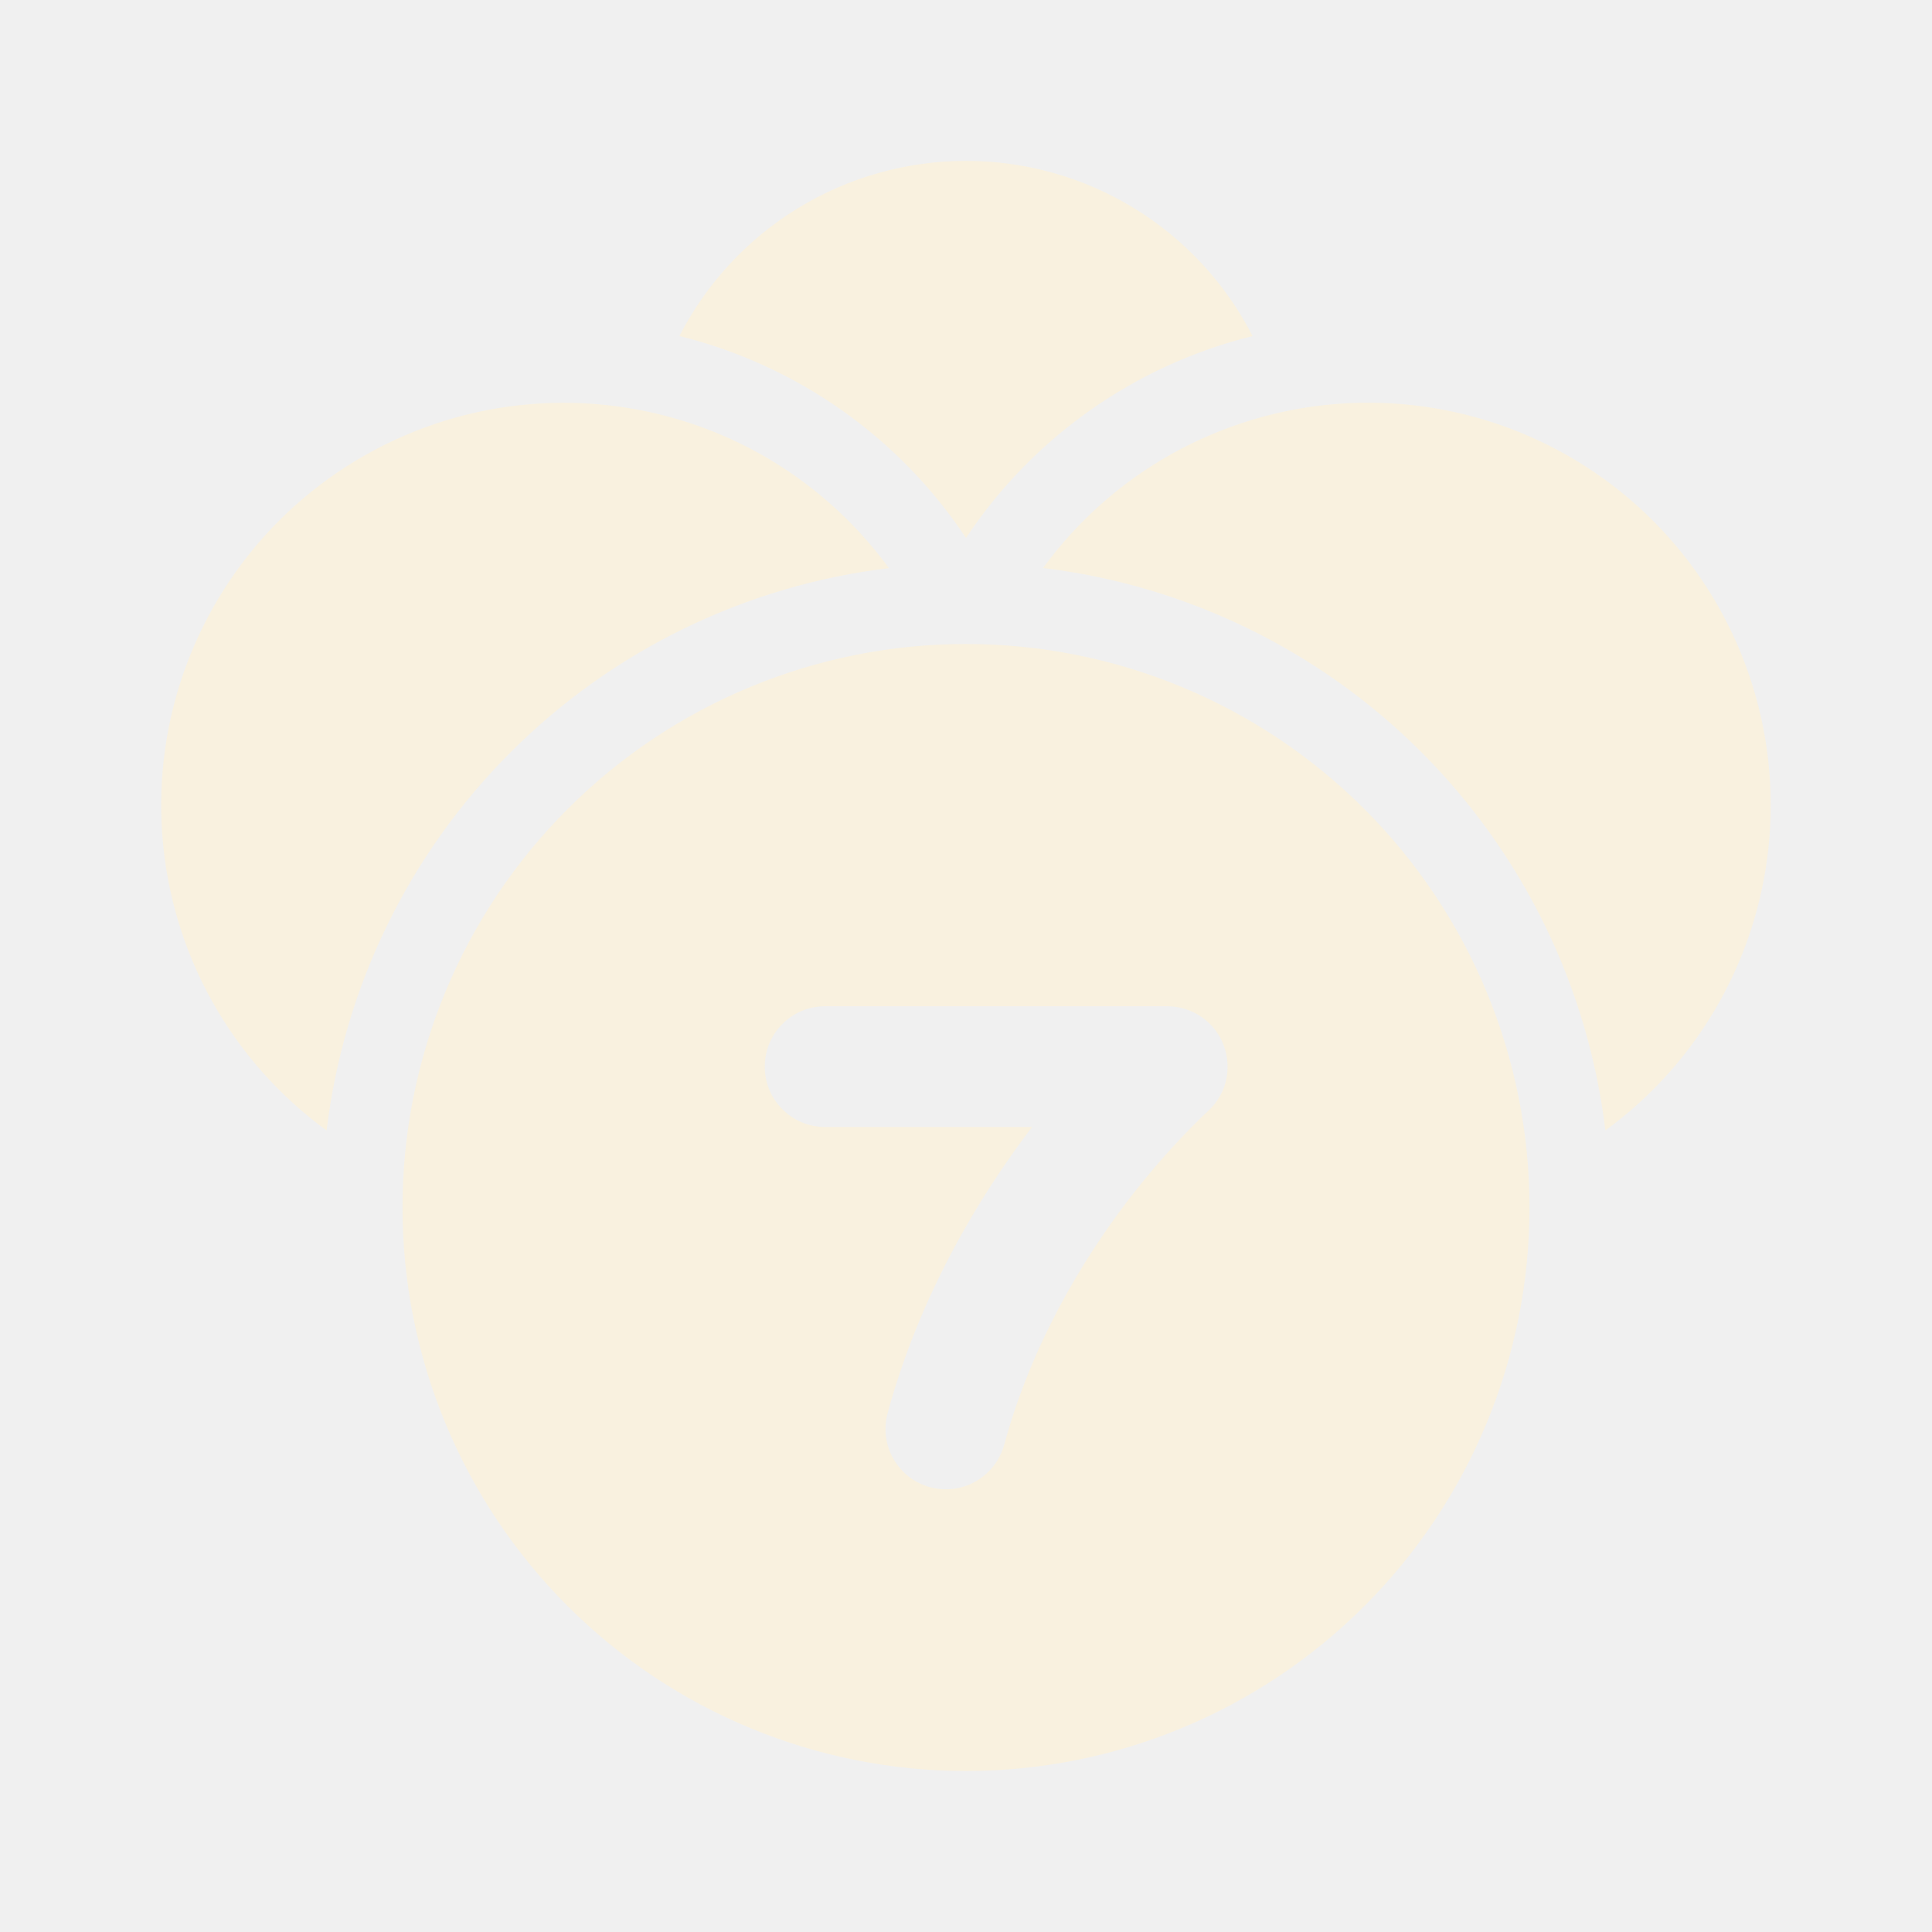
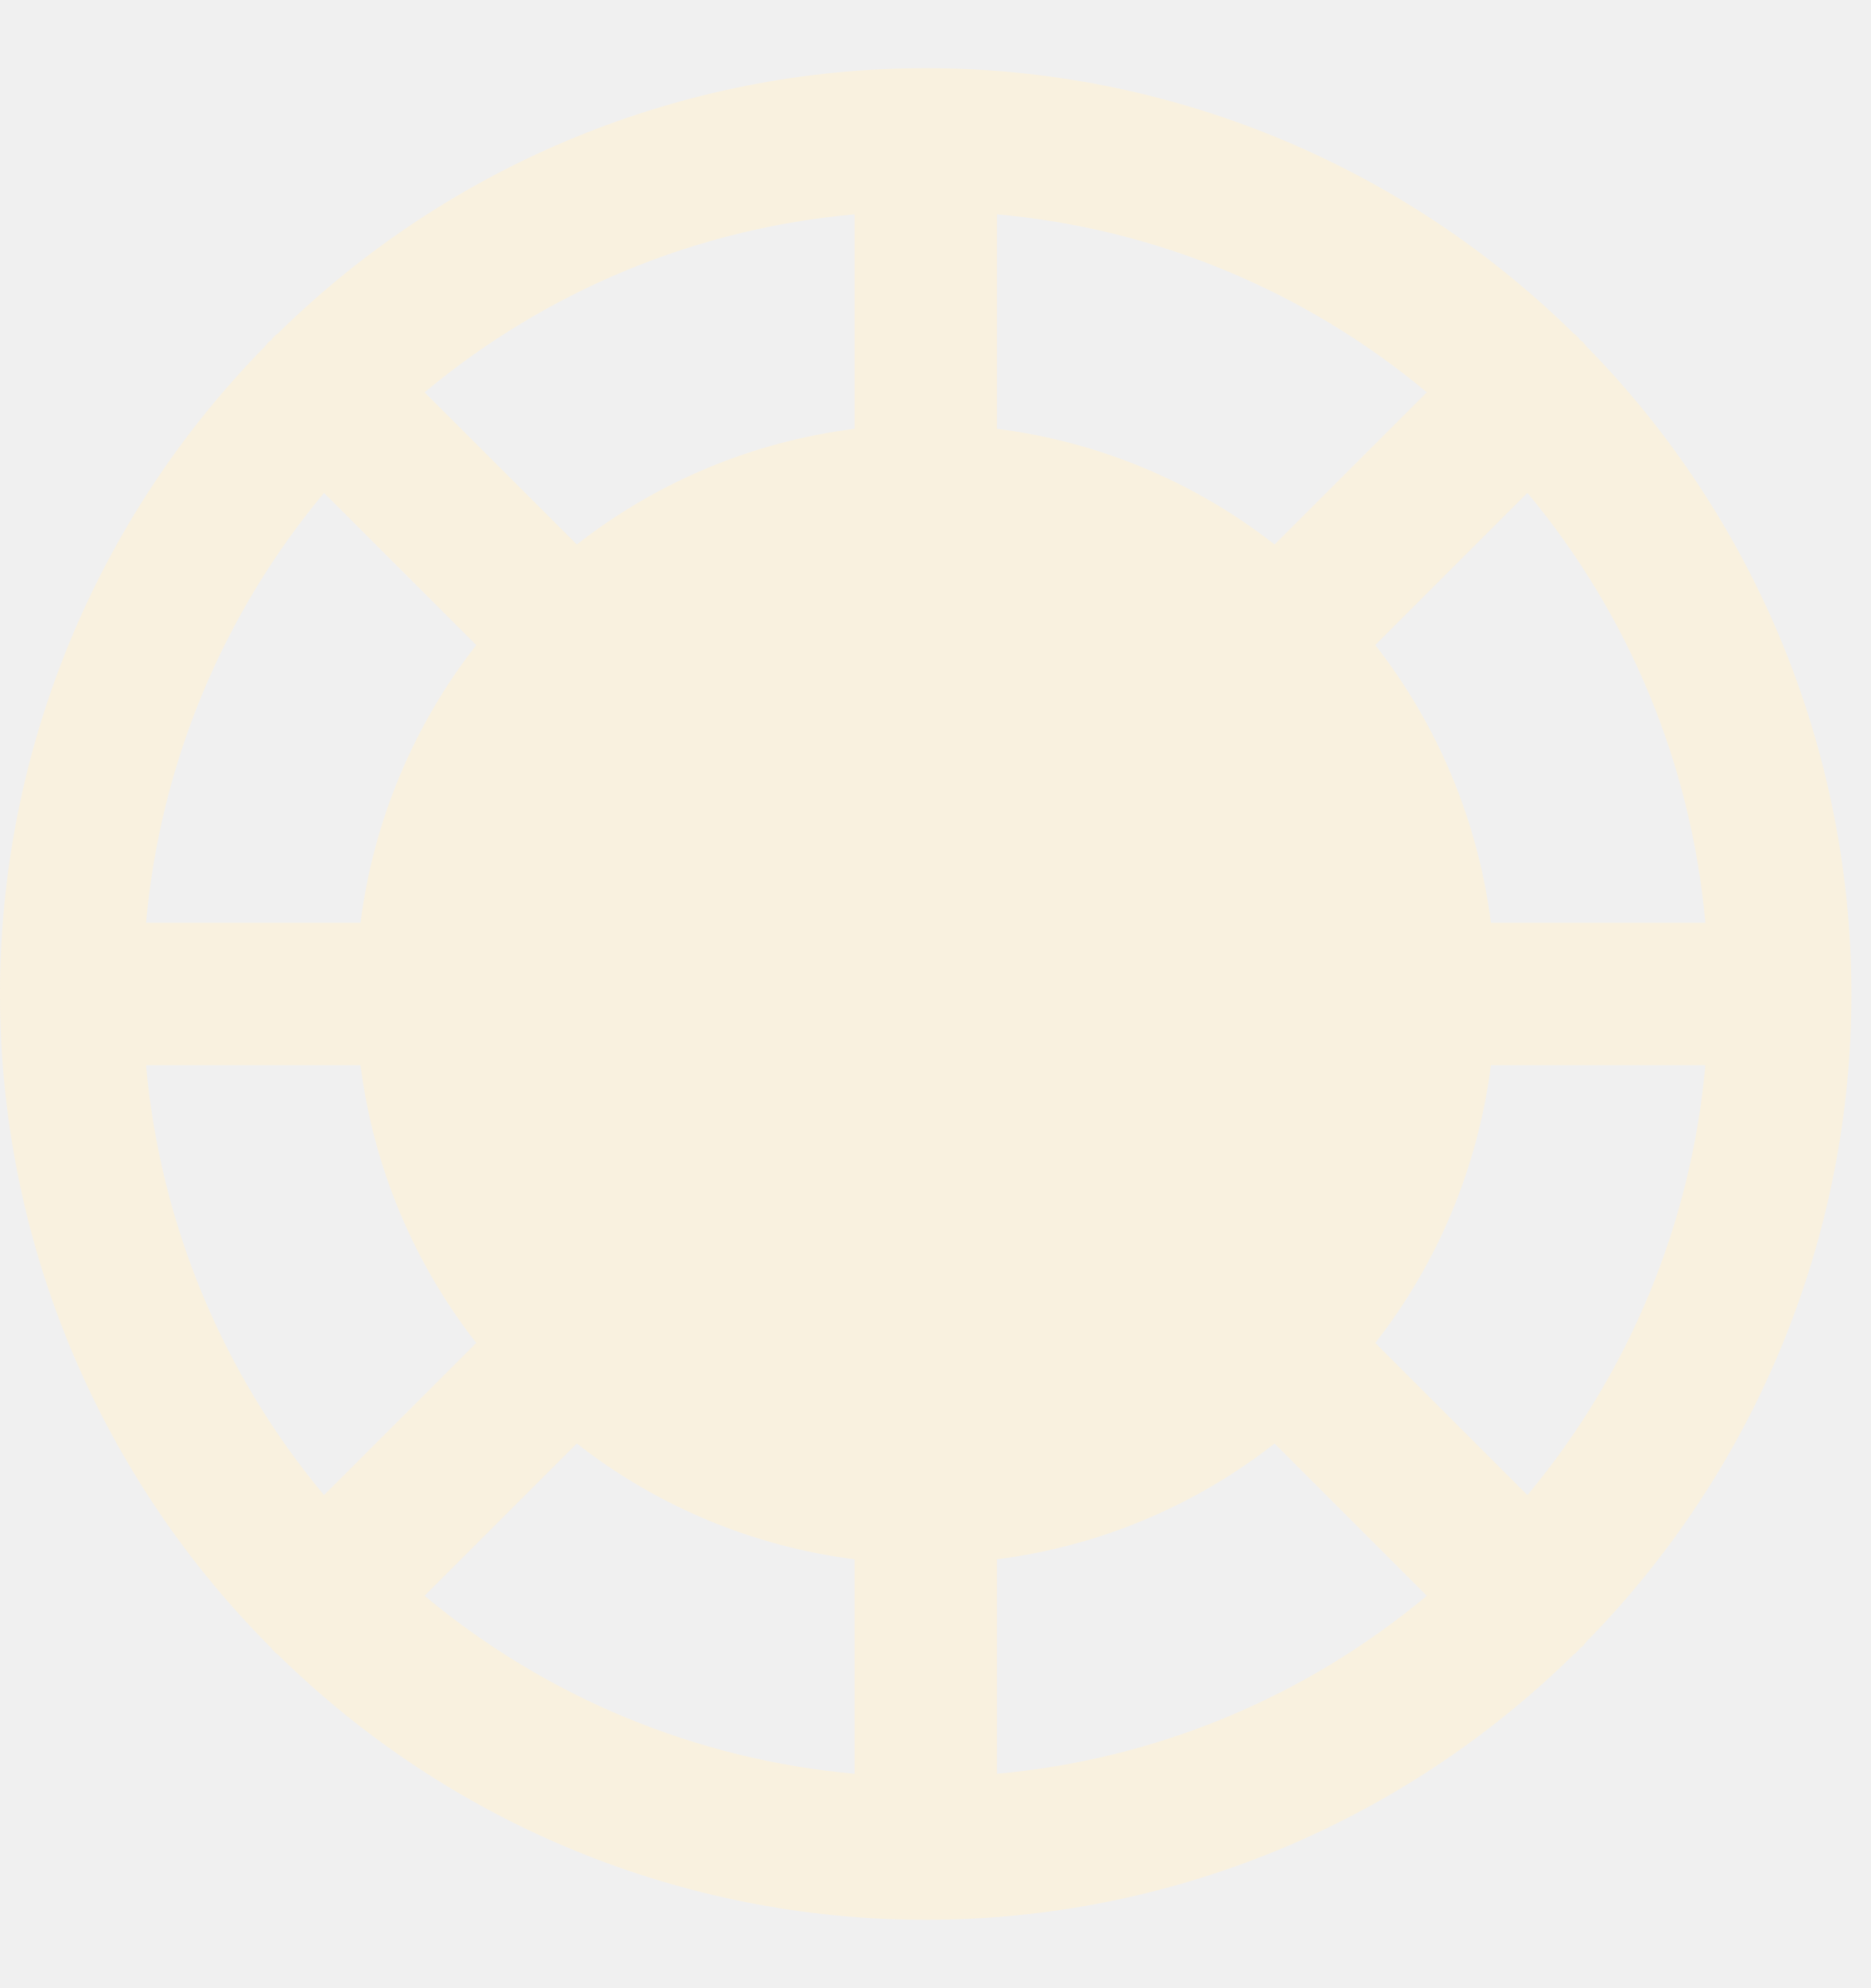
- <svg xmlns="http://www.w3.org/2000/svg" width="18" height="18" viewBox="0 0 18 18" fill="none">
-   <g clip-path="url(#clip0_217_902)">
-     <path d="M11.67 3.131C10.576 3.402 9.623 4.073 9 5.012C8.377 4.073 7.424 3.402 6.33 3.131C6.582 2.639 6.964 2.227 7.435 1.939C7.906 1.651 8.448 1.499 9 1.499C9.552 1.499 10.094 1.651 10.565 1.939C11.036 2.227 11.418 2.639 11.67 3.131ZM3.043 10.532C3.204 9.198 3.808 7.957 4.758 7.008C5.707 6.058 6.948 5.454 8.282 5.293C7.962 4.855 7.552 4.492 7.08 4.228C6.607 3.964 6.082 3.806 5.543 3.764C5.003 3.722 4.46 3.797 3.952 3.985C3.444 4.173 2.983 4.468 2.6 4.851C2.217 5.234 1.922 5.695 1.734 6.203C1.546 6.711 1.471 7.254 1.513 7.793C1.555 8.333 1.713 8.858 1.977 9.33C2.241 9.803 2.605 10.213 3.042 10.532L3.043 10.532ZM14.957 10.532C15.395 10.213 15.758 9.803 16.022 9.33C16.286 8.857 16.444 8.333 16.486 7.793C16.528 7.253 16.453 6.71 16.265 6.202C16.078 5.694 15.782 5.233 15.399 4.85C15.016 4.467 14.555 4.172 14.047 3.984C13.539 3.797 12.997 3.721 12.457 3.763C11.917 3.805 11.393 3.964 10.92 4.227C10.447 4.491 10.037 4.855 9.718 5.292C11.051 5.453 12.293 6.057 13.242 7.007C14.192 7.957 14.796 9.198 14.957 10.532ZM9 16.5C10.392 16.5 11.728 15.947 12.712 14.963C13.697 13.978 14.25 12.643 14.25 11.25C14.25 9.858 13.697 8.522 12.712 7.538C11.728 6.553 10.392 6 9 6C7.608 6 6.272 6.553 5.288 7.538C4.303 8.522 3.75 9.858 3.75 11.25C3.75 12.643 4.303 13.978 5.288 14.963C6.272 15.947 7.608 16.5 9 16.5ZM7.125 9.938C7.125 9.788 7.184 9.645 7.29 9.54C7.395 9.434 7.538 9.375 7.688 9.375H10.875C10.989 9.375 11.101 9.41 11.195 9.475C11.289 9.54 11.361 9.632 11.401 9.739C11.441 9.846 11.448 9.963 11.421 10.074C11.393 10.185 11.332 10.284 11.246 10.36V10.361L11.236 10.369L11.197 10.406C10.947 10.651 10.715 10.914 10.503 11.192C10.085 11.741 9.612 12.52 9.356 13.46C9.336 13.532 9.303 13.598 9.258 13.657C9.212 13.715 9.156 13.764 9.092 13.801C9.028 13.838 8.957 13.861 8.884 13.871C8.811 13.88 8.736 13.875 8.665 13.856C8.593 13.836 8.527 13.803 8.468 13.758C8.41 13.713 8.361 13.656 8.324 13.592C8.287 13.528 8.264 13.457 8.254 13.384C8.245 13.311 8.25 13.236 8.27 13.165C8.576 12.043 9.134 11.135 9.607 10.511L9.615 10.5H7.688C7.538 10.5 7.395 10.441 7.29 10.335C7.184 10.23 7.125 10.087 7.125 9.938Z" fill="#F9F1DF" />
-   </g>
-   <defs>
-     <clipPath id="clip0_217_902">
-       <rect width="18" height="18" fill="white" />
-     </clipPath>
-   </defs>
+ <svg xmlns="http://www.w3.org/2000/svg" width="16" height="17" viewBox="0 0 16 17" fill="none">
+   <path d="M13.564 14.041C15.018 12.563 15.833 10.573 15.833 8.5C15.833 6.427 15.018 4.437 13.564 2.959C13.551 2.938 13.533 2.919 13.511 2.906C13.497 2.884 13.479 2.866 13.458 2.852C11.98 1.398 9.99 0.583 7.917 0.583C5.843 0.583 3.853 1.398 2.376 2.852C2.354 2.866 2.336 2.884 2.322 2.906C2.301 2.919 2.283 2.938 2.269 2.959C0.815 4.437 0 6.427 0 8.5C0 10.573 0.815 12.563 2.269 14.041L2.322 14.095C2.336 14.116 2.354 14.134 2.376 14.148C3.853 15.602 5.843 16.417 7.917 16.417C9.99 16.417 11.98 15.602 13.458 14.148C13.479 14.134 13.497 14.116 13.511 14.095C13.533 14.081 13.551 14.063 13.564 14.041ZM1.249 9.109H3.083C3.193 9.975 3.535 10.796 4.073 11.484L2.771 12.785C1.901 11.744 1.37 10.461 1.249 9.109ZM2.771 4.215L4.073 5.516C3.535 6.204 3.193 7.025 3.083 7.891H1.249C1.37 6.539 1.901 5.257 2.771 4.215ZM14.584 7.891H12.75C12.64 7.025 12.299 6.204 11.761 5.516L13.062 4.215C13.932 5.257 14.463 6.539 14.584 7.891ZM10.9 4.656C10.213 4.118 9.392 3.776 8.526 3.667V1.833C9.878 1.953 11.16 2.485 12.202 3.355L10.9 4.656ZM7.308 3.667C6.441 3.776 5.621 4.118 4.933 4.656L3.631 3.355C4.673 2.485 5.956 1.953 7.308 1.833V3.667ZM4.933 12.344C5.621 12.882 6.441 13.224 7.308 13.334V15.168C5.956 15.047 4.673 14.516 3.631 13.646L4.933 12.344ZM8.526 13.334C9.392 13.224 10.213 12.882 10.9 12.344L12.202 13.646C11.16 14.516 9.878 15.047 8.526 15.168V13.334ZM11.761 11.484C12.299 10.796 12.64 9.975 12.75 9.109H14.584C14.463 10.461 13.932 11.744 13.062 12.785L11.761 11.484Z" fill="#F9F1DF" />
</svg>
